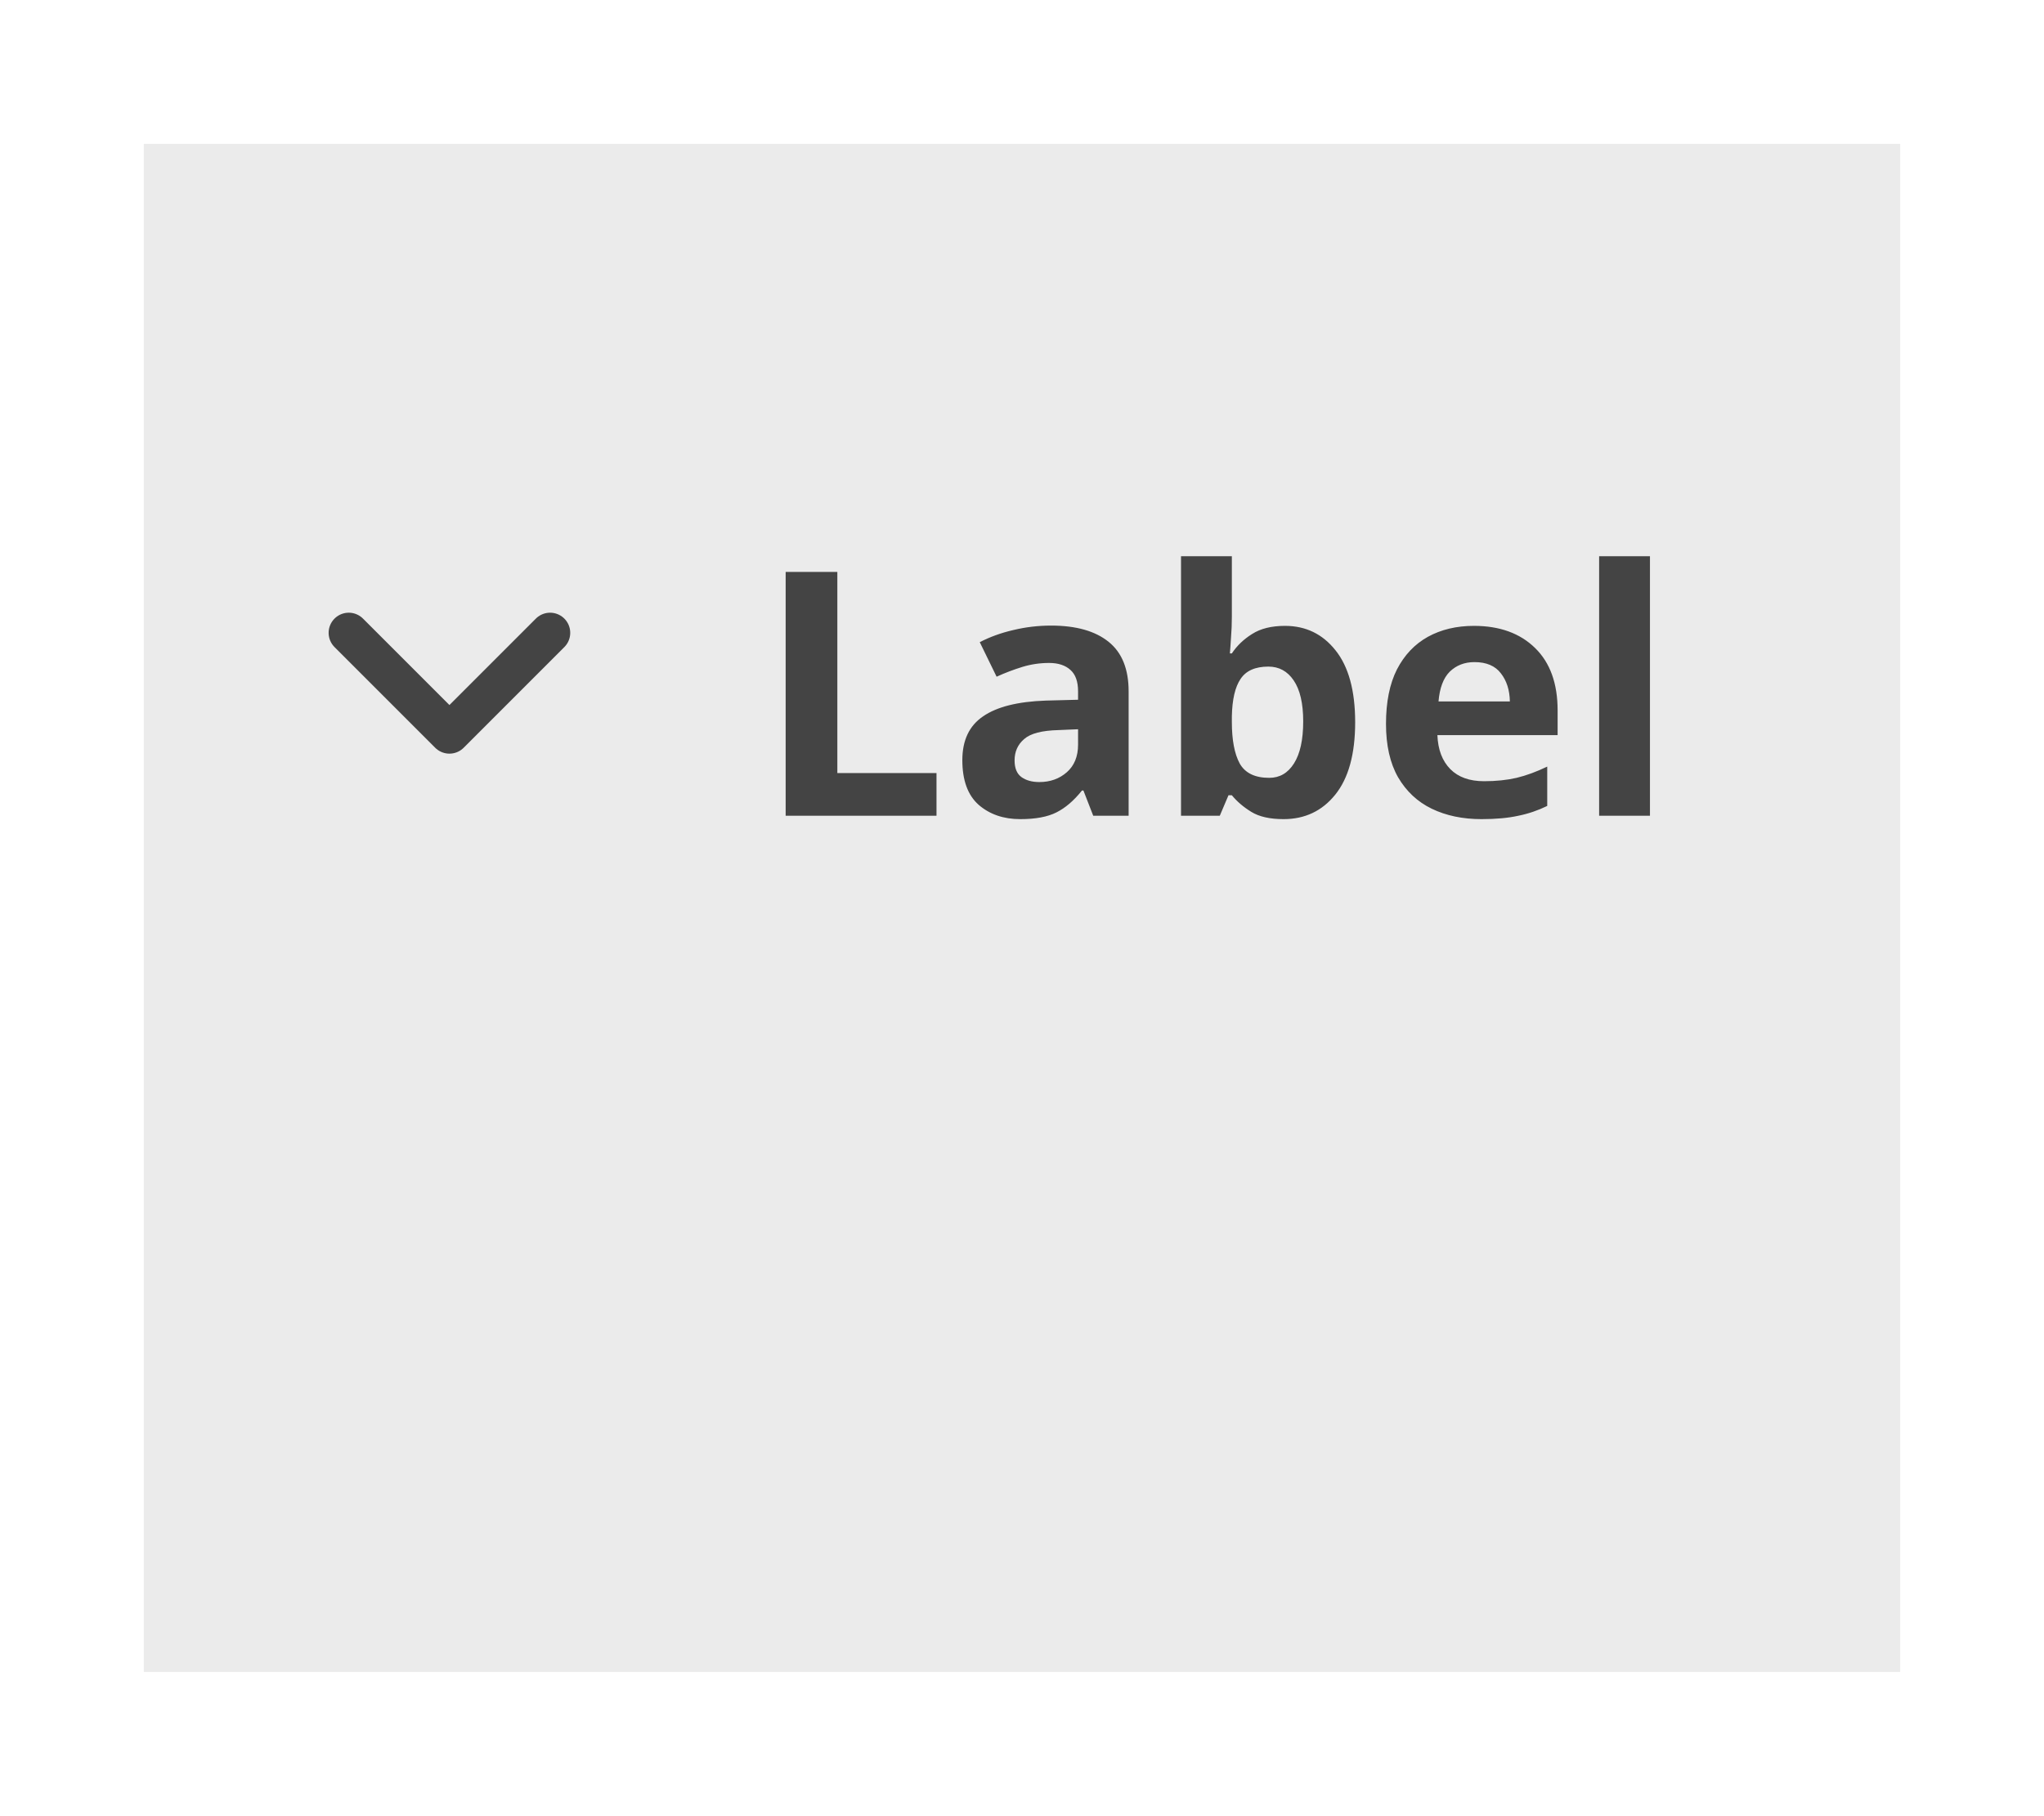
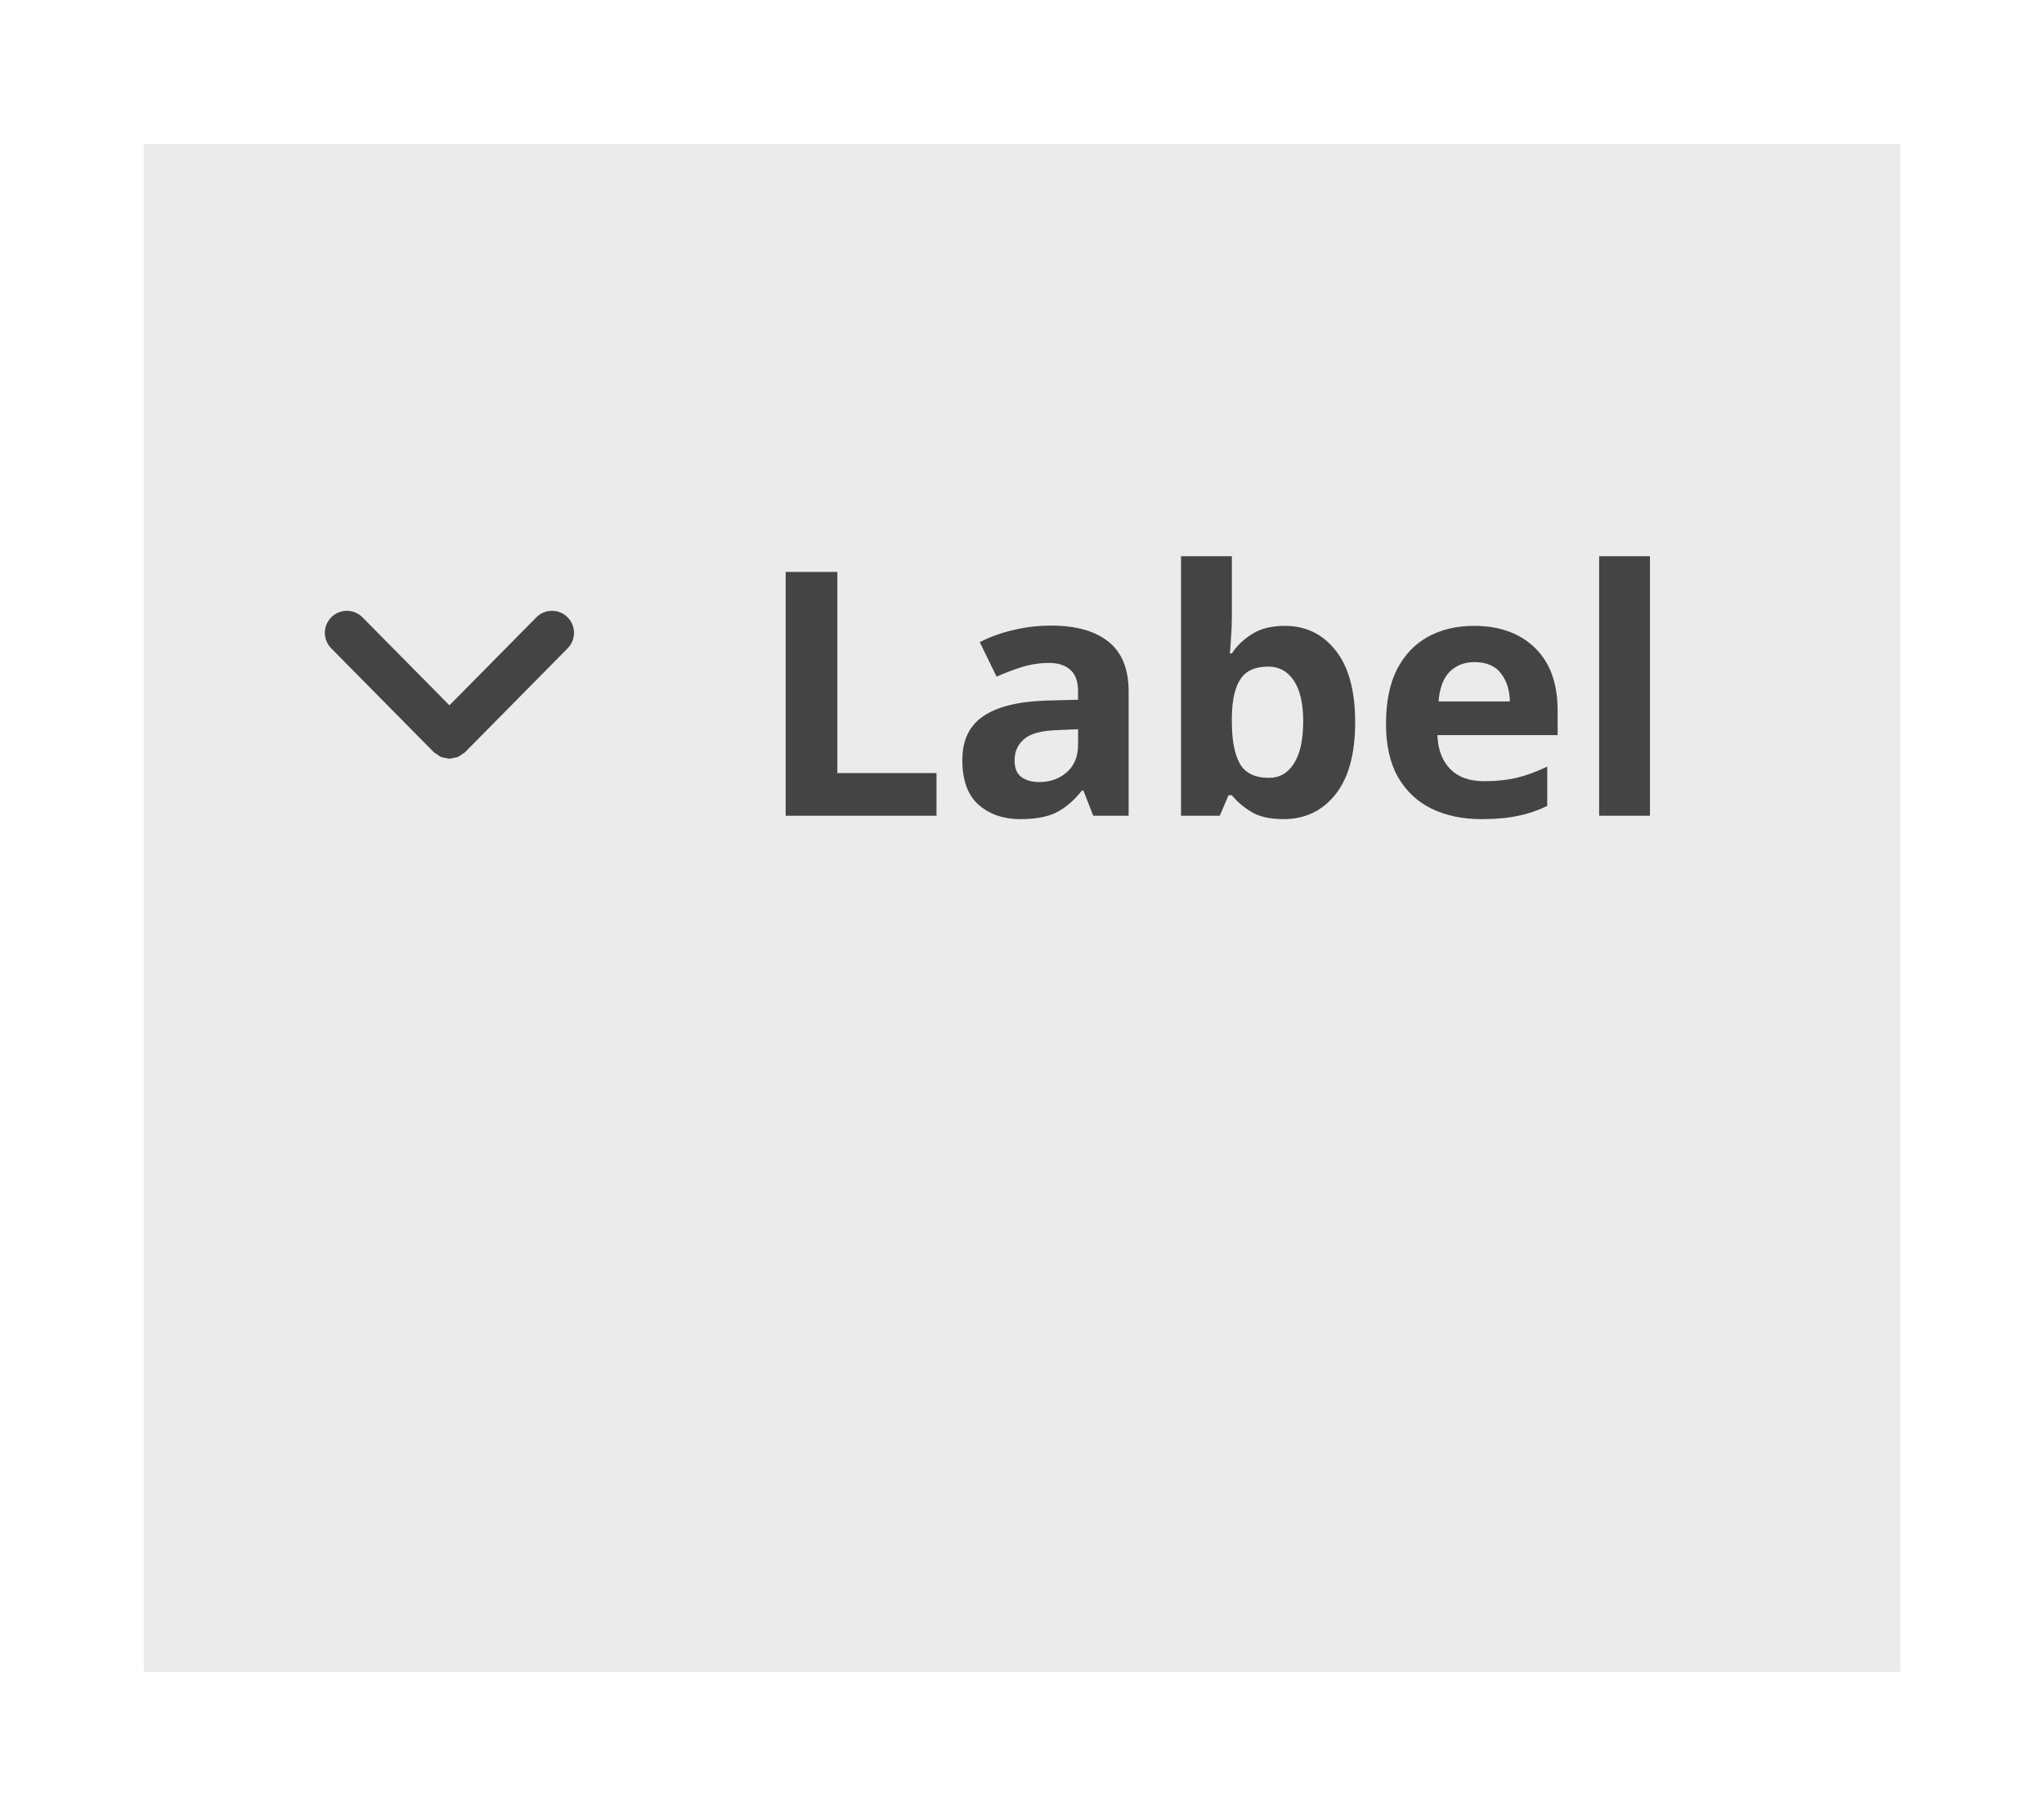
<svg xmlns="http://www.w3.org/2000/svg" width="113.7" height="101" viewBox="0 0 113.7 101">
  <rect data-part="item" data-tokens="fill=color-transparent-static-black-150" x="8" y="8" width="97.7" height="85" rx="0" fill="rgba(0, 0, 0, 0.08)" />
  <rect data-part="header" data-tokens="paddingInlineStart=base-padding-horizontal-medium;paddingInlineEnd=base-padding-horizontal-medium;paddingBlockStart=list-item-padding-vertical-spacious;paddingBlockEnd=list-item-padding-vertical-spacious" x="8" y="8" width="97.7" height="60" rx="0" fill="none" />
-   <path data-part="disclosure-icon" data-tokens="width=chevron-size-mobile-100;height=chevron-size-mobile-100;color=disabled-content-color" transform="rotate(90 25 38)" d="M22.2 32.4L27.8 38L22.2 43.6" stroke="rgb(68, 68, 68)" stroke-width="2.24" stroke-linecap="round" stroke-linejoin="round" fill="none" />
+   <g data-part="disclosure-icon" data-tokens="width=chevron-size-mobile-100;height=chevron-size-mobile-100;color=disabled-content-color" transform="rotate(90 25 38)">
+     <rect x="18" y="31" width="14" height="14" fill="none" />
+     <g transform="translate(18 31) scale(1.4)">
+       <path d="m7.965,5.178c.012-.06.034-.117.034-.178s-.021-.118-.034-.178c-.011-.05-.011-.102-.03-.15-.023-.058-.068-.107-.104-.159-.029-.042-.046-.09-.084-.128-.001-.001-.003-.001-.004-.003s-.001-.003-.003-.004L3.615.303c-.344-.34-.897-.337-1.237.007s-.337.898.007,1.237l3.495,3.453-3.495,3.453c-.344.339-.347.894-.007,1.237.171.173.396.26.622.26.222,0,.444-.084.615-.253l4.125-4.075c.001-.001.001-.003.003-.004s.003-.001.004-.003c.037-.038.055-.085.084-.128.036-.053.081-.101.104-.159.02-.048.02-.1.03-.15Z" fill="rgb(68, 68, 68)" />
+     </g>
+   </g>
  <text data-part="title" data-tokens="color=disabled-content-color;fontSize=font-size-200;fontWeight=bold-font-weight;fontFamily=default-font-family;lineHeight=line-height-font-size-200;paddingInlineStart=base-padding-horizontal-medium;paddingInlineEnd=base-padding-horizontal-medium;paddingBlockStart=base-padding-vertical-large;paddingBlockEnd=base-padding-vertical-large" x="42" y="38" font-family="'Adobe Clean Spectrum VF', adobe-clean-spectrum-vf, Adobe Clean, 'Source Sans 3', sans-serif" font-size="19" font-weight="700" dominant-baseline="central" fill="rgb(68, 68, 68)">Label</text>
  <rect data-part="content" data-tokens="paddingBlockStart=base-padding-vertical-large;paddingBlockEnd=base-padding-vertical-2x-large" x="8" y="68" width="97.7" height="25" rx="0" fill="none" />
</svg>
